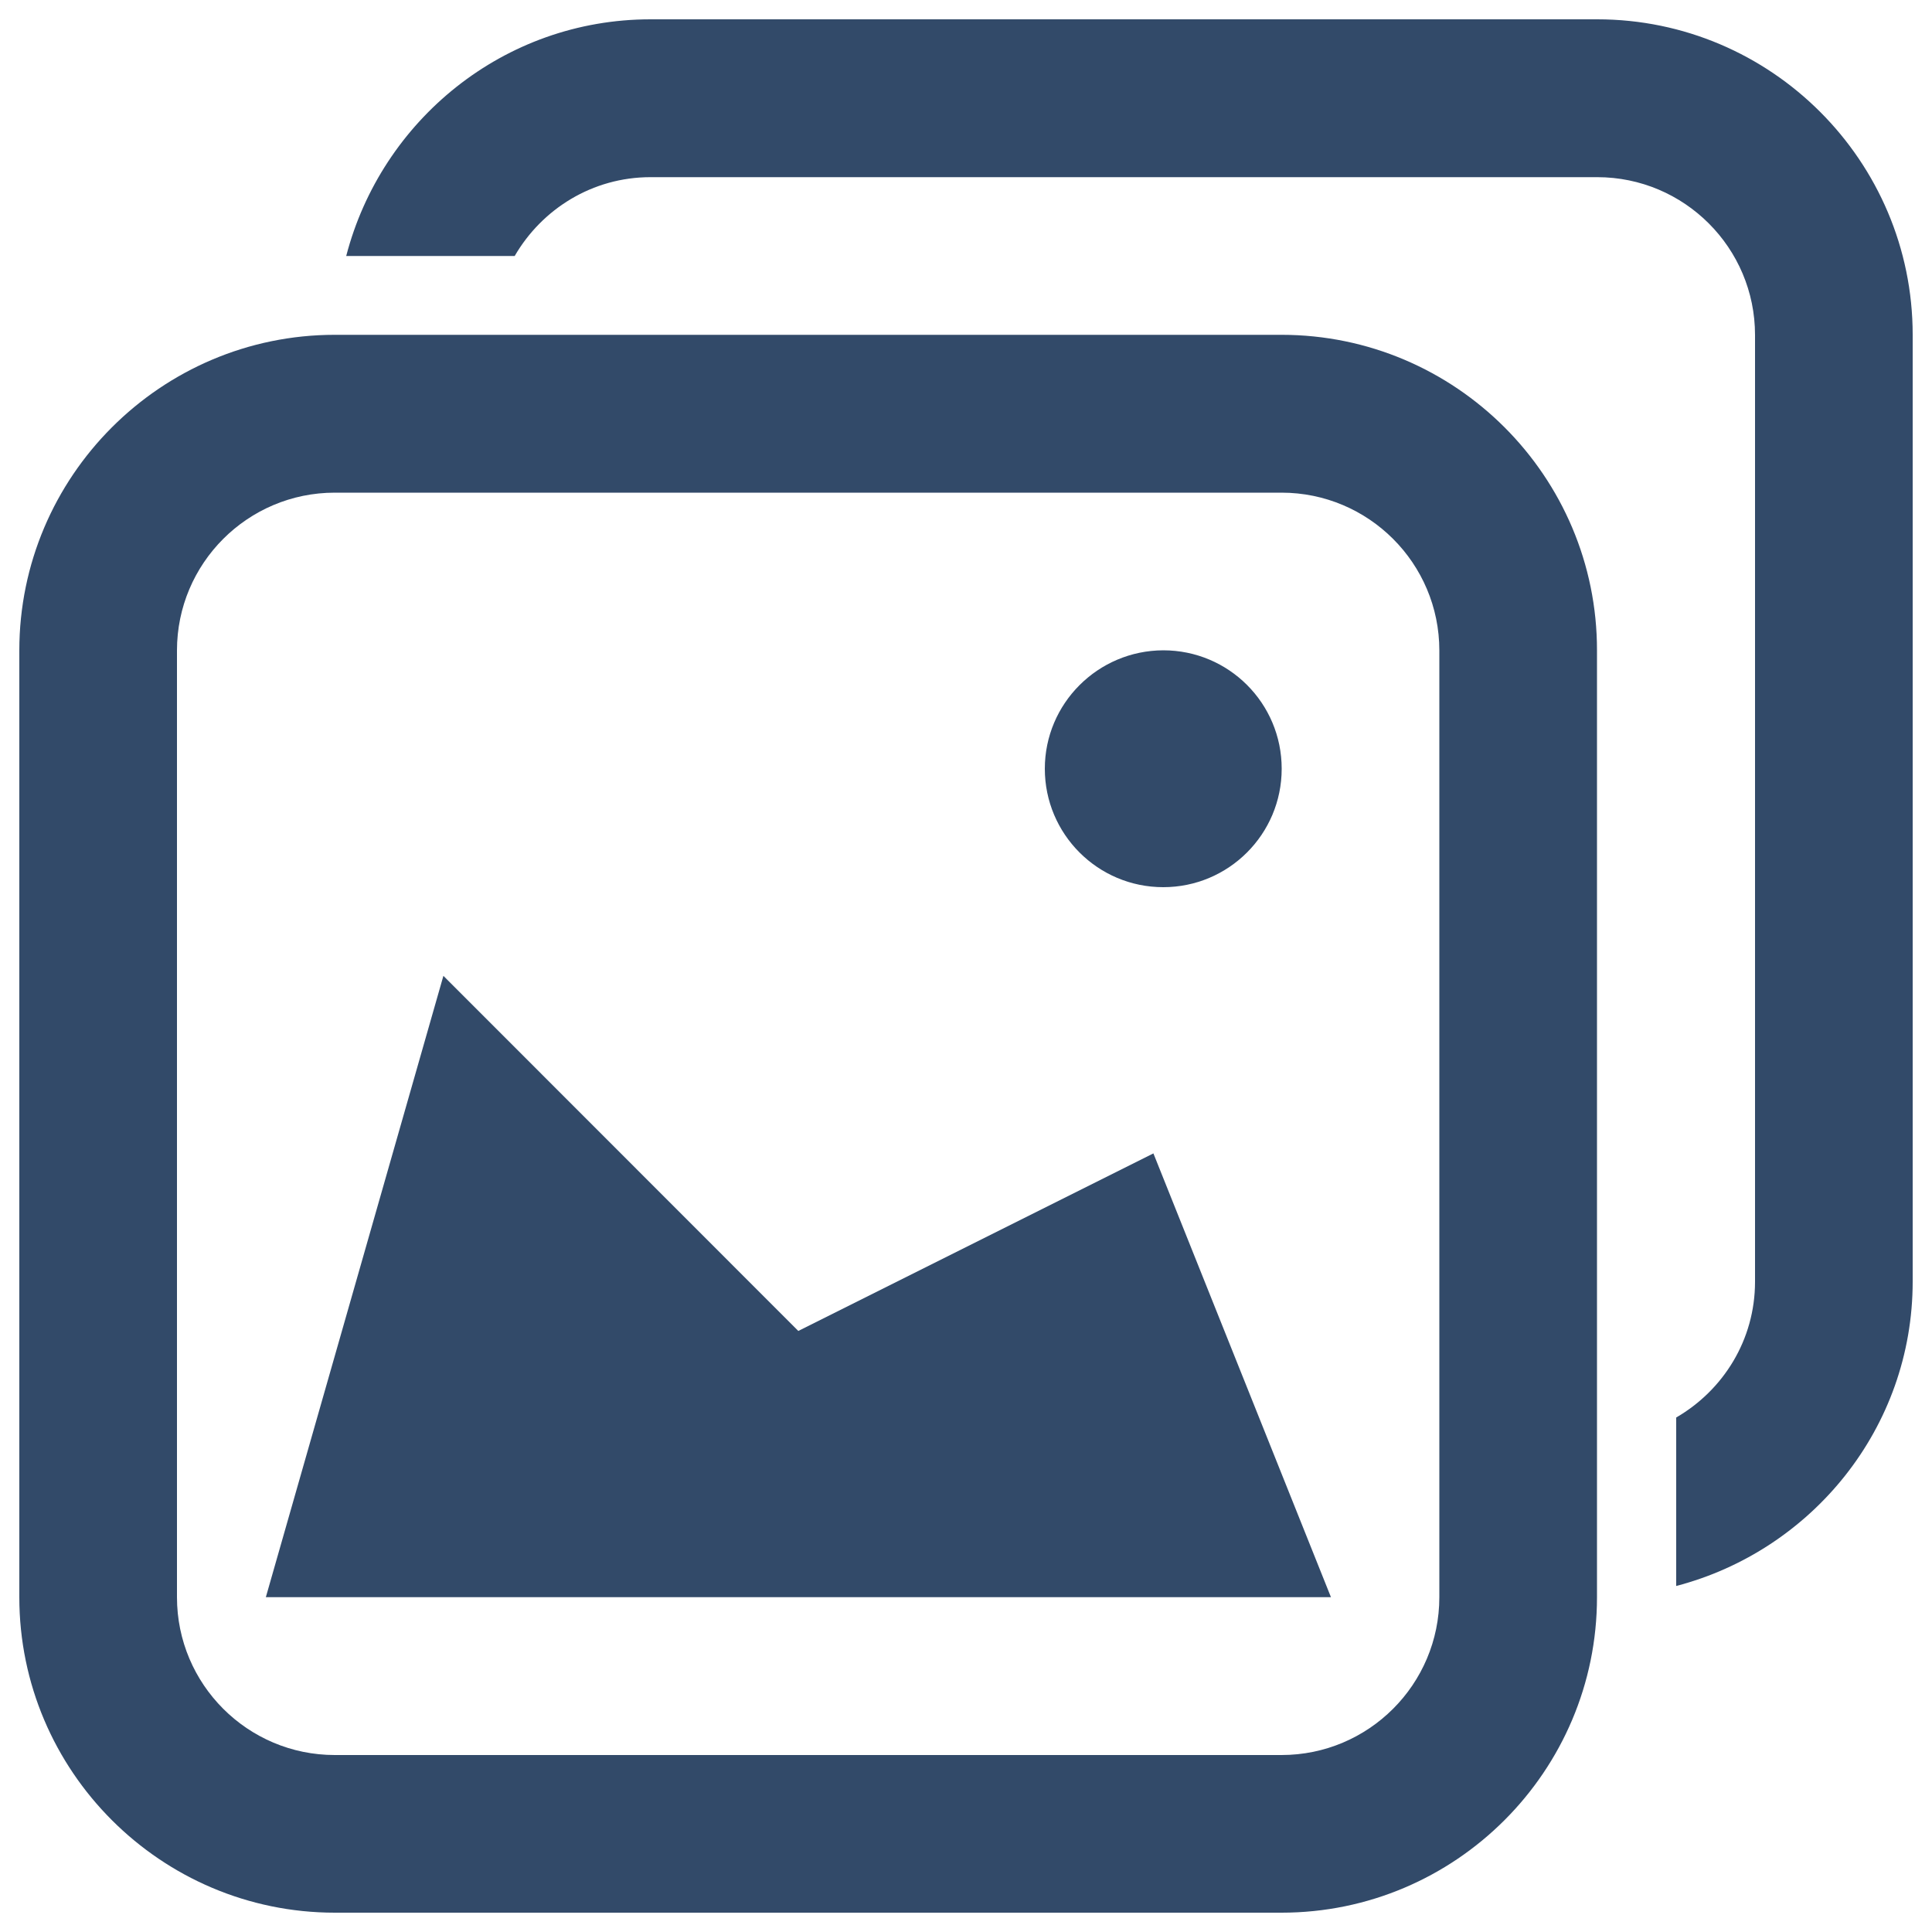
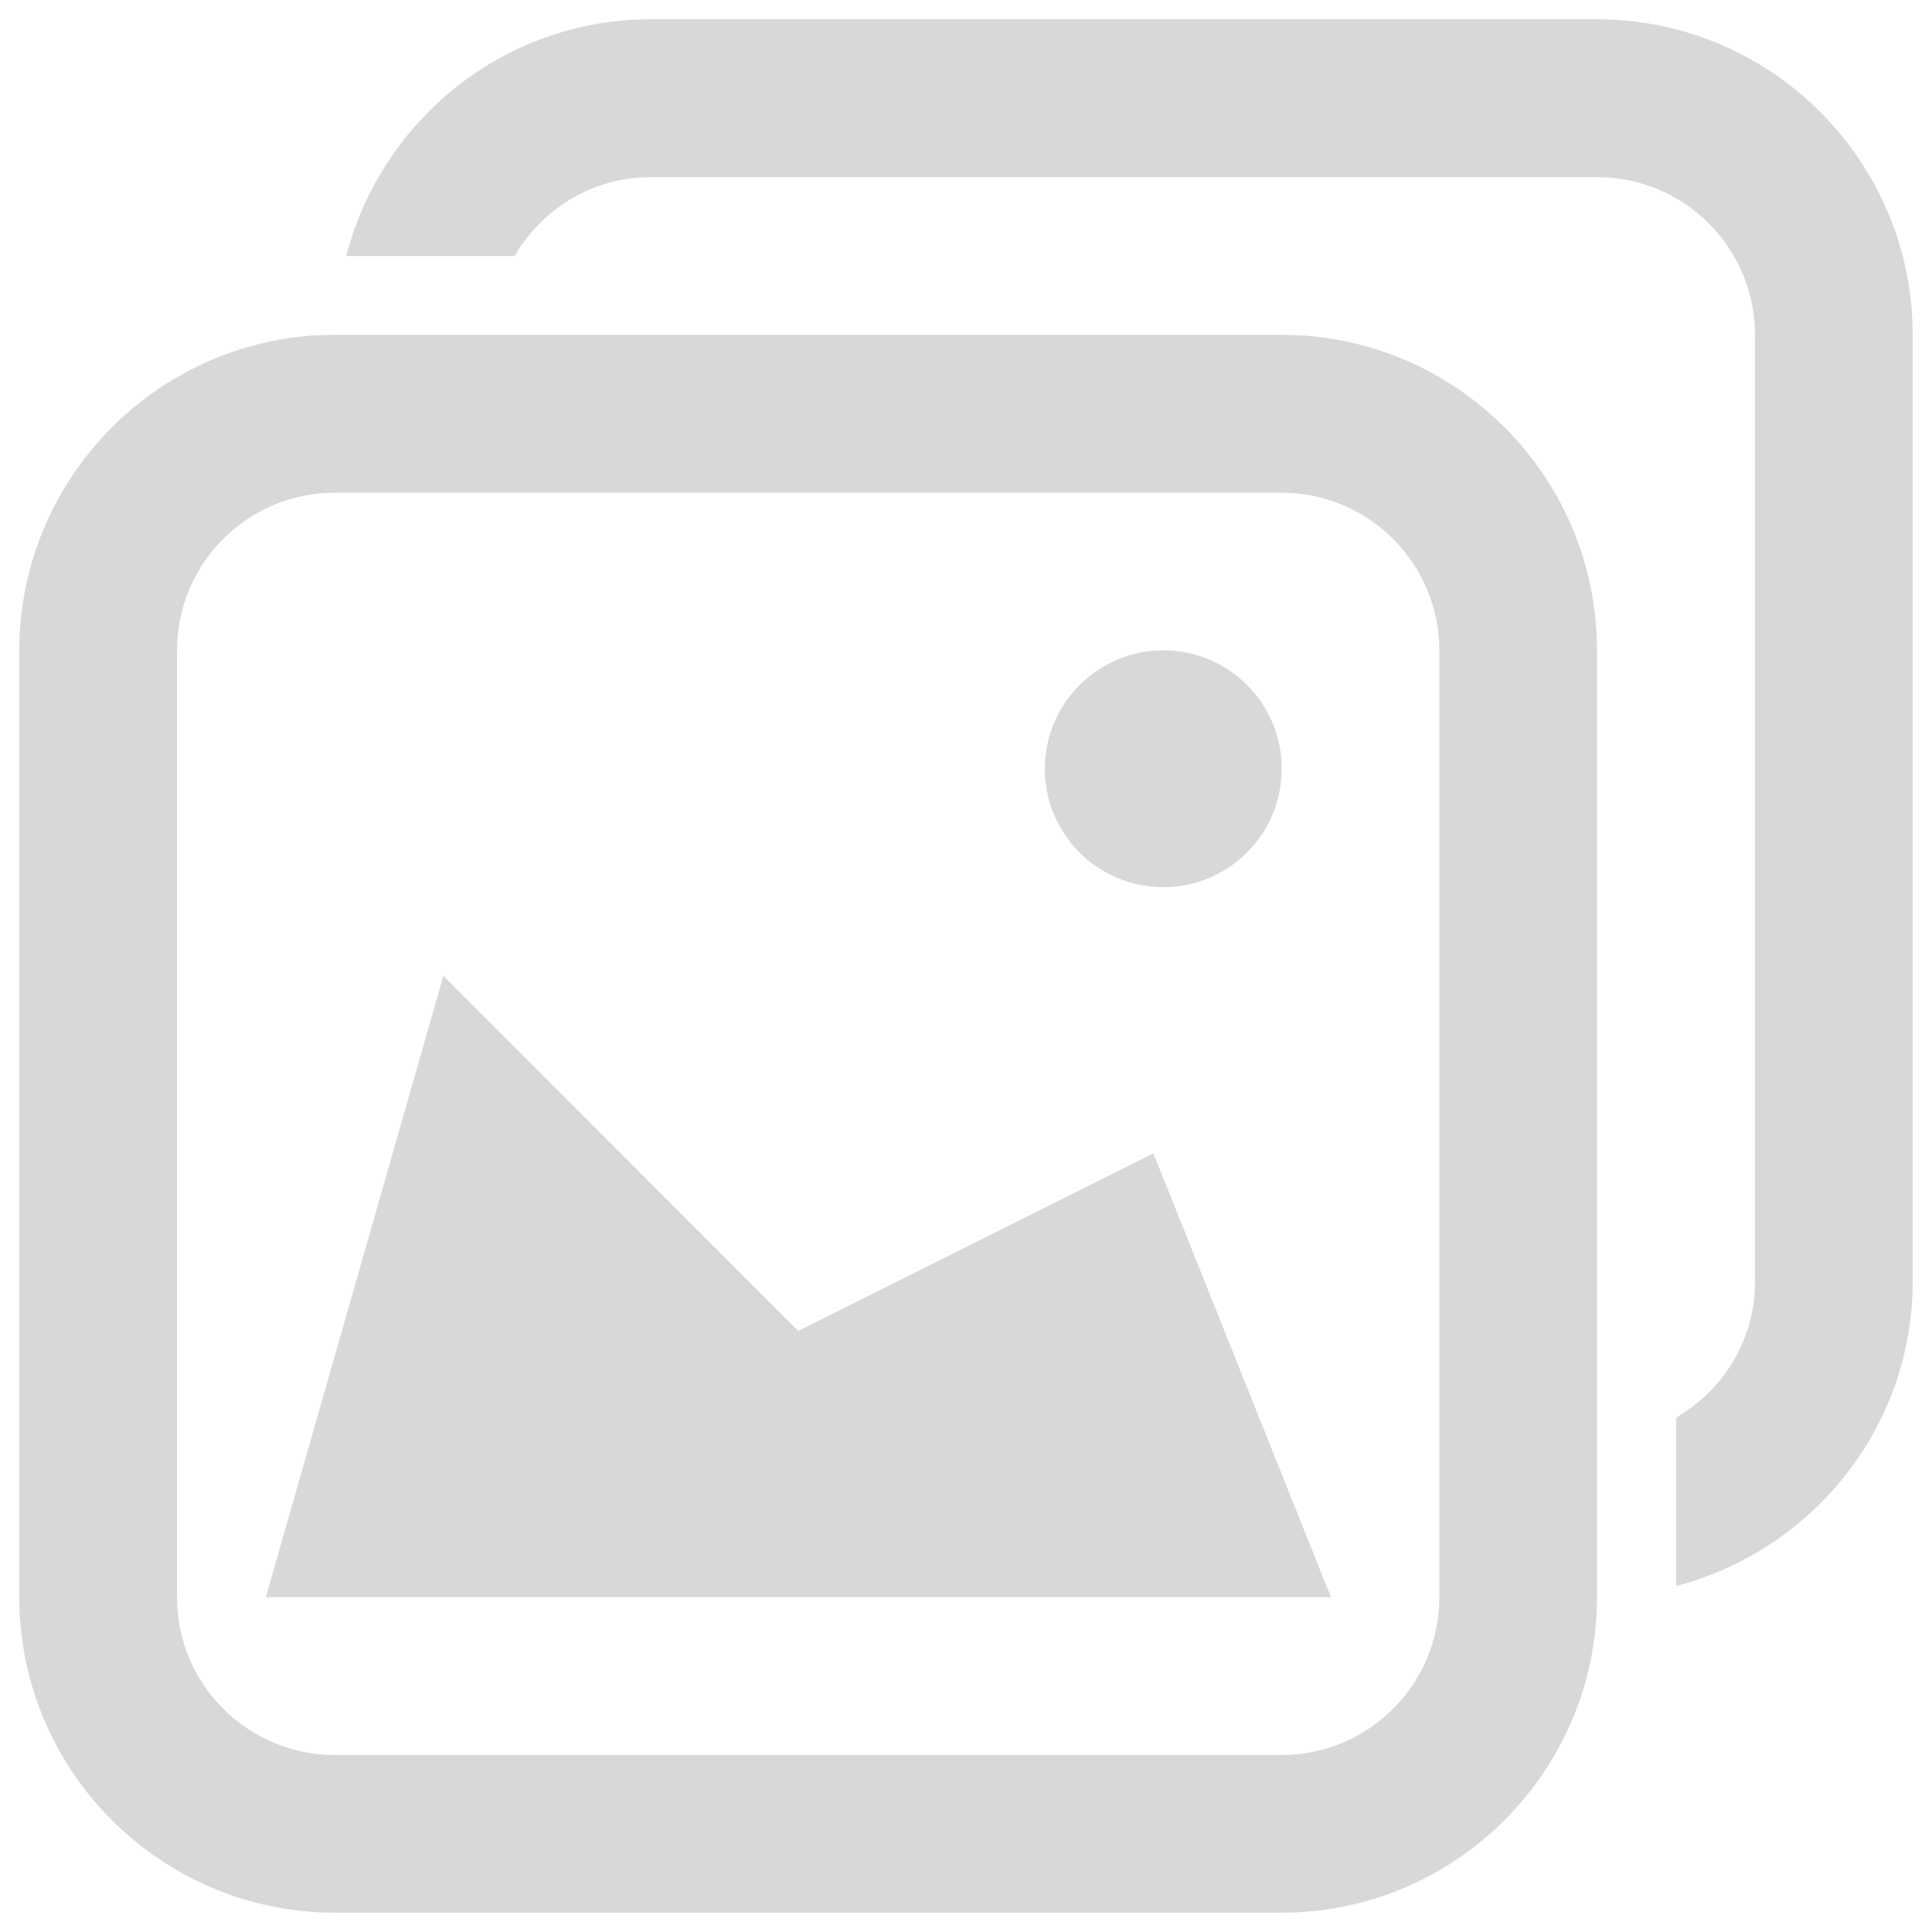
<svg xmlns="http://www.w3.org/2000/svg" version="1.1" x="0px" y="0px" viewBox="0 0 1000 1000" enable-background="new 0 0 1000 1000" xml:space="preserve">
  <g>
-     <path style="fill:#324a69;" d="M663.3,255c45.1,0,81.7,36.6,81.7,81.7v490c0,45.1-36.6,81.7-81.7,81.7h-490c-45.1,0-81.7-36.6-81.7-81.7v-490c0-45.1,36.6-81.7,81.7-81.7H663.3 M663.3,173.3h-490C83.3,173.3,10,246.6,10,336.7v490C10,916.7,83.3,990,173.3,990h490c90.1,0,163.3-73.3,163.3-163.3v-490C826.7,246.6,753.4,173.3,663.3,173.3L663.3,173.3z" />
-     <path style="fill:#324a69;" d="M137.6,826.7h551.3L597,597l-183.8,91.9L229.5,505.1L137.6,826.7z" />
-     <path style="fill:#324a69;" d="M990,173.3C990,83.3,916.7,10,826.7,10h-490c-75.9,0-139.3,52.3-157.5,122.5h87.2c14.1-24.3,40.2-40.8,70.3-40.8h490c45.1,0,81.7,36.6,81.7,81.7v490c0,30.2-16.5,56.2-40.8,70.3v87.2C937.7,802.6,990,739.2,990,663.3V173.3z" />
-     <path style="fill:#324a69;" d="M540.8,397.9c0,33.8,27.4,61.3,61.3,61.3c33.8,0,61.3-27.4,61.3-61.3s-27.4-61.3-61.3-61.3C568.3,336.7,540.8,364.1,540.8,397.9z" />
+     <path style="fill:#d7d8d8;" d="M663.3,255c45.1,0,81.7,36.6,81.7,81.7v490c0,45.1-36.6,81.7-81.7,81.7h-490c-45.1,0-81.7-36.6-81.7-81.7v-490c0-45.1,36.6-81.7,81.7-81.7H663.3 M663.3,173.3h-490C83.3,173.3,10,246.6,10,336.7v490C10,916.7,83.3,990,173.3,990h490c90.1,0,163.3-73.3,163.3-163.3v-490C826.7,246.6,753.4,173.3,663.3,173.3L663.3,173.3z" />
+     <path style="fill:#d7d8d8;" d="M137.6,826.7h551.3L597,597l-183.8,91.9L229.5,505.1L137.6,826.7z" />
+     <path style="fill:#d7d8d8;" d="M990,173.3C990,83.3,916.7,10,826.7,10h-490c-75.9,0-139.3,52.3-157.5,122.5h87.2c14.1-24.3,40.2-40.8,70.3-40.8h490c45.1,0,81.7,36.6,81.7,81.7v490c0,30.2-16.5,56.2-40.8,70.3v87.2C937.7,802.6,990,739.2,990,663.3V173.3z" />
+     <path style="fill:#d7d8d8;" d="M540.8,397.9c0,33.8,27.4,61.3,61.3,61.3c33.8,0,61.3-27.4,61.3-61.3s-27.4-61.3-61.3-61.3C568.3,336.7,540.8,364.1,540.8,397.9z" />
  </g>
</svg>
